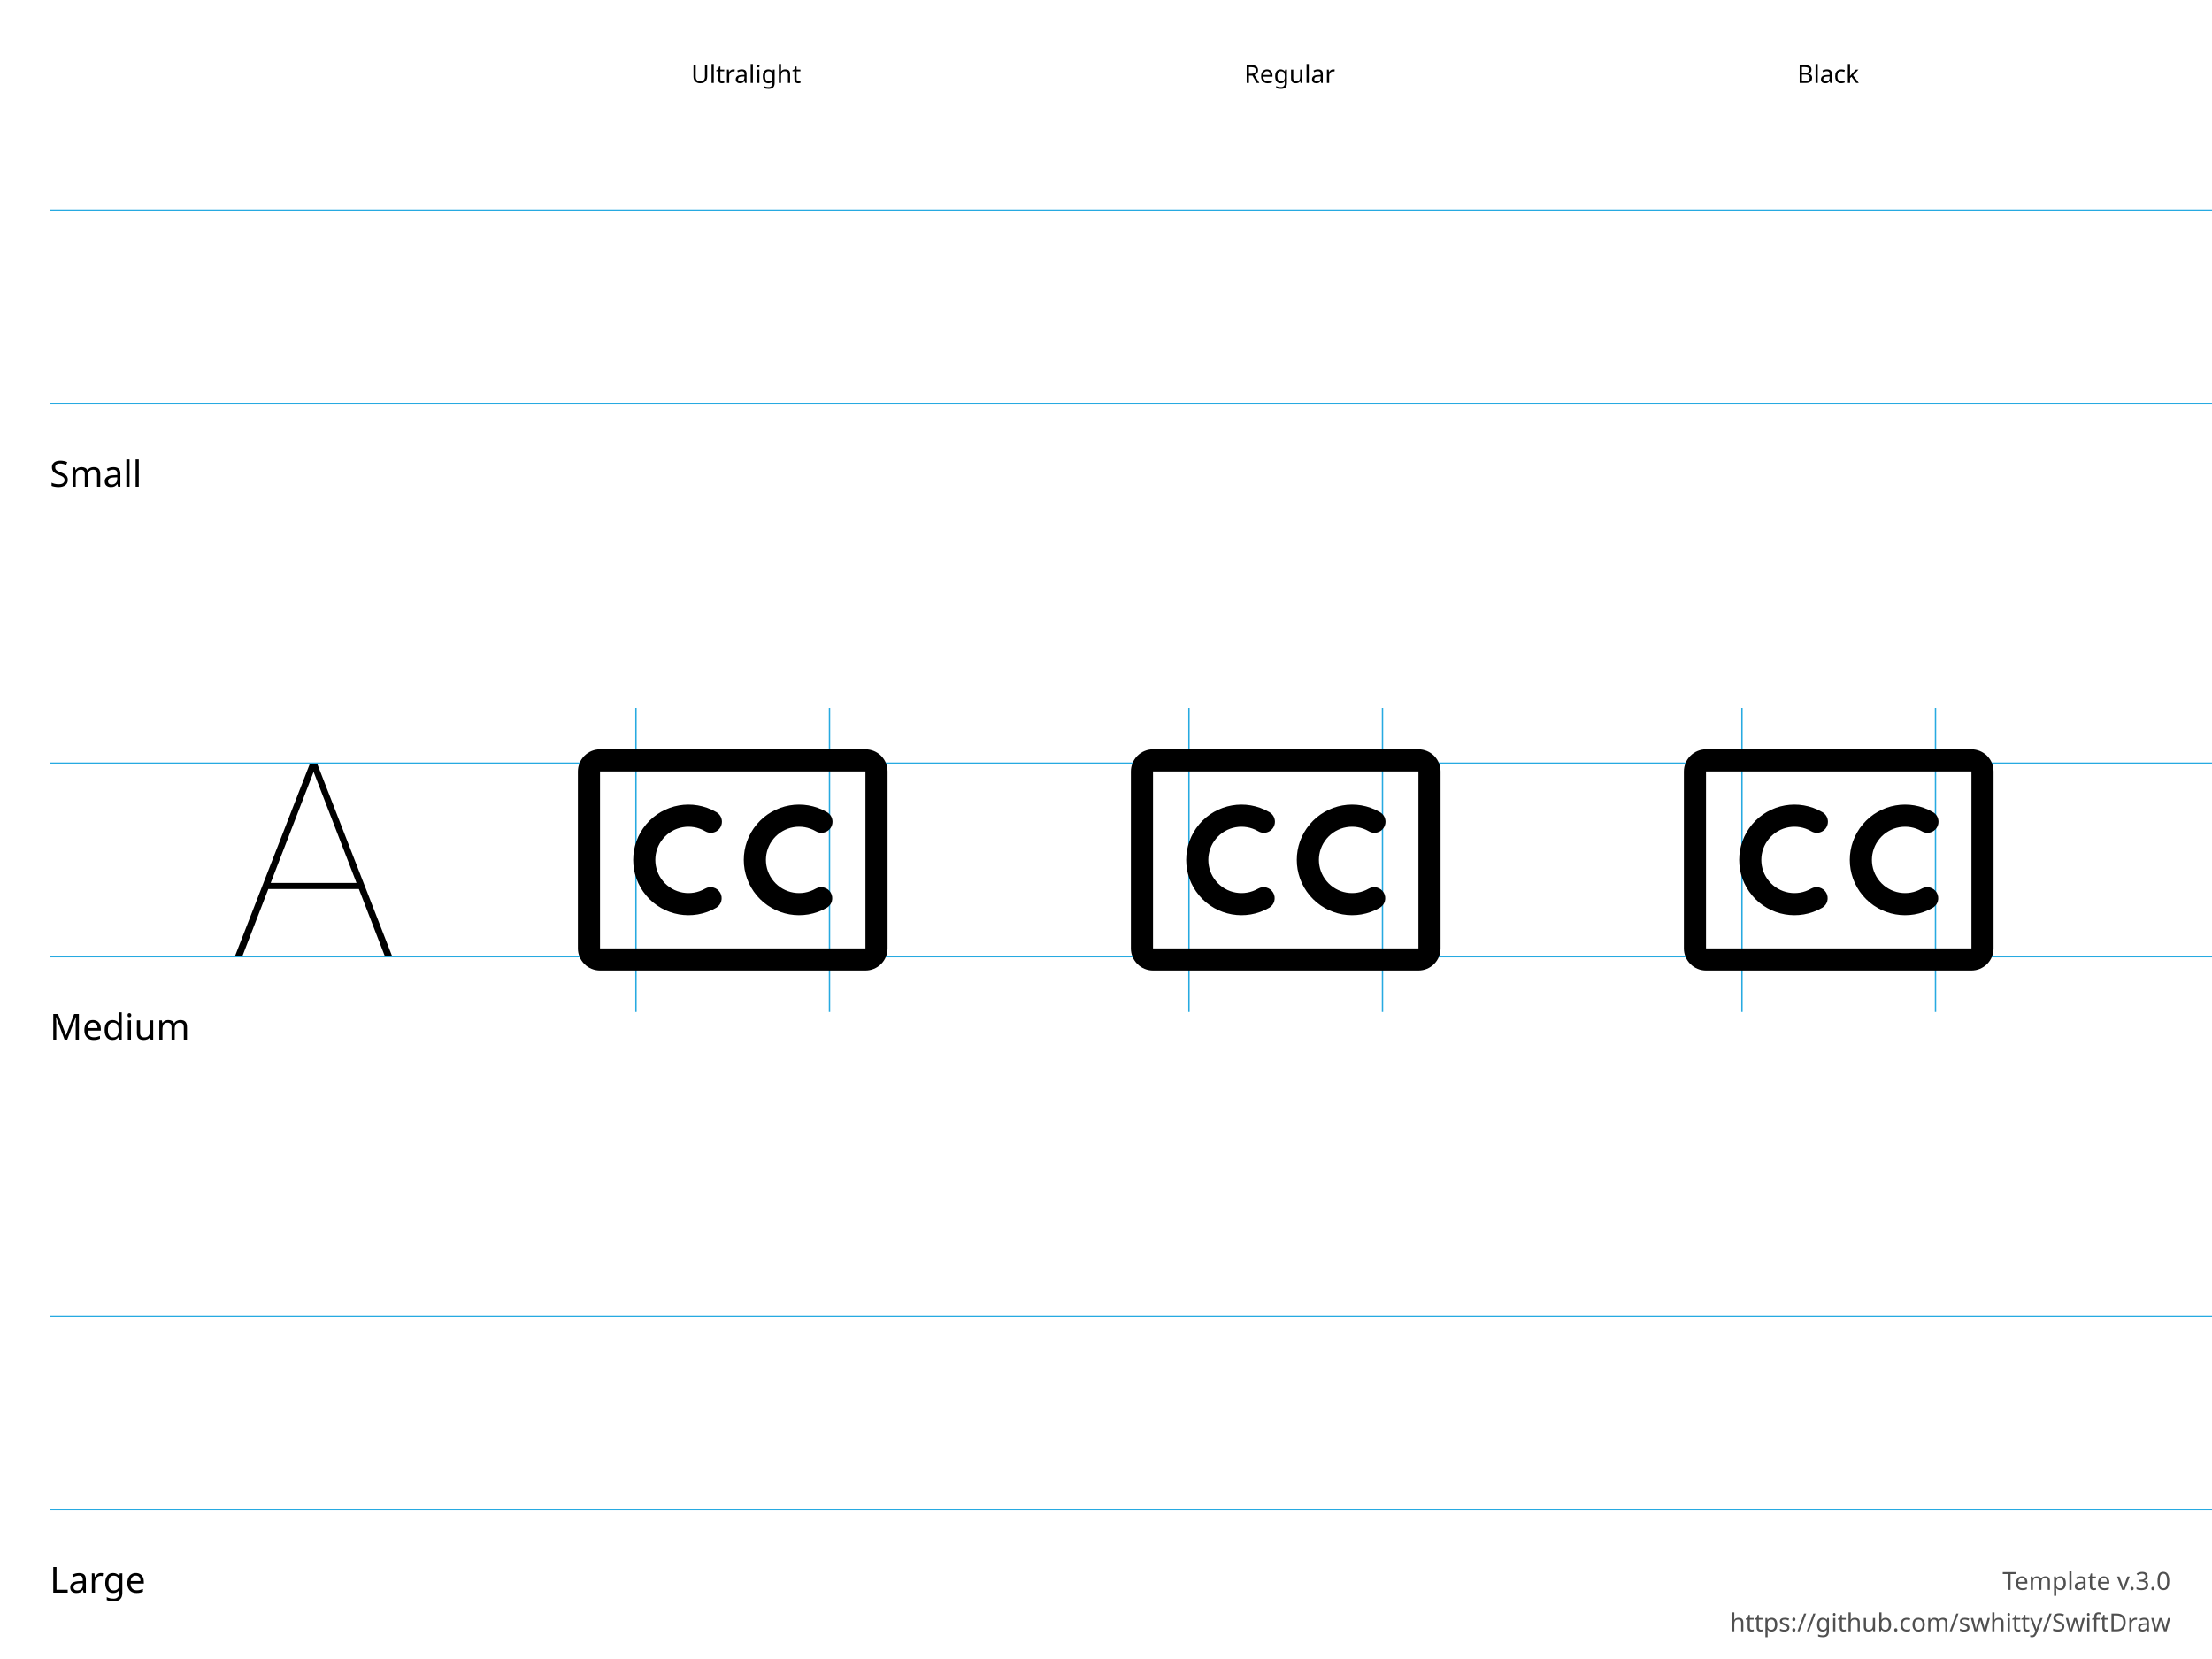
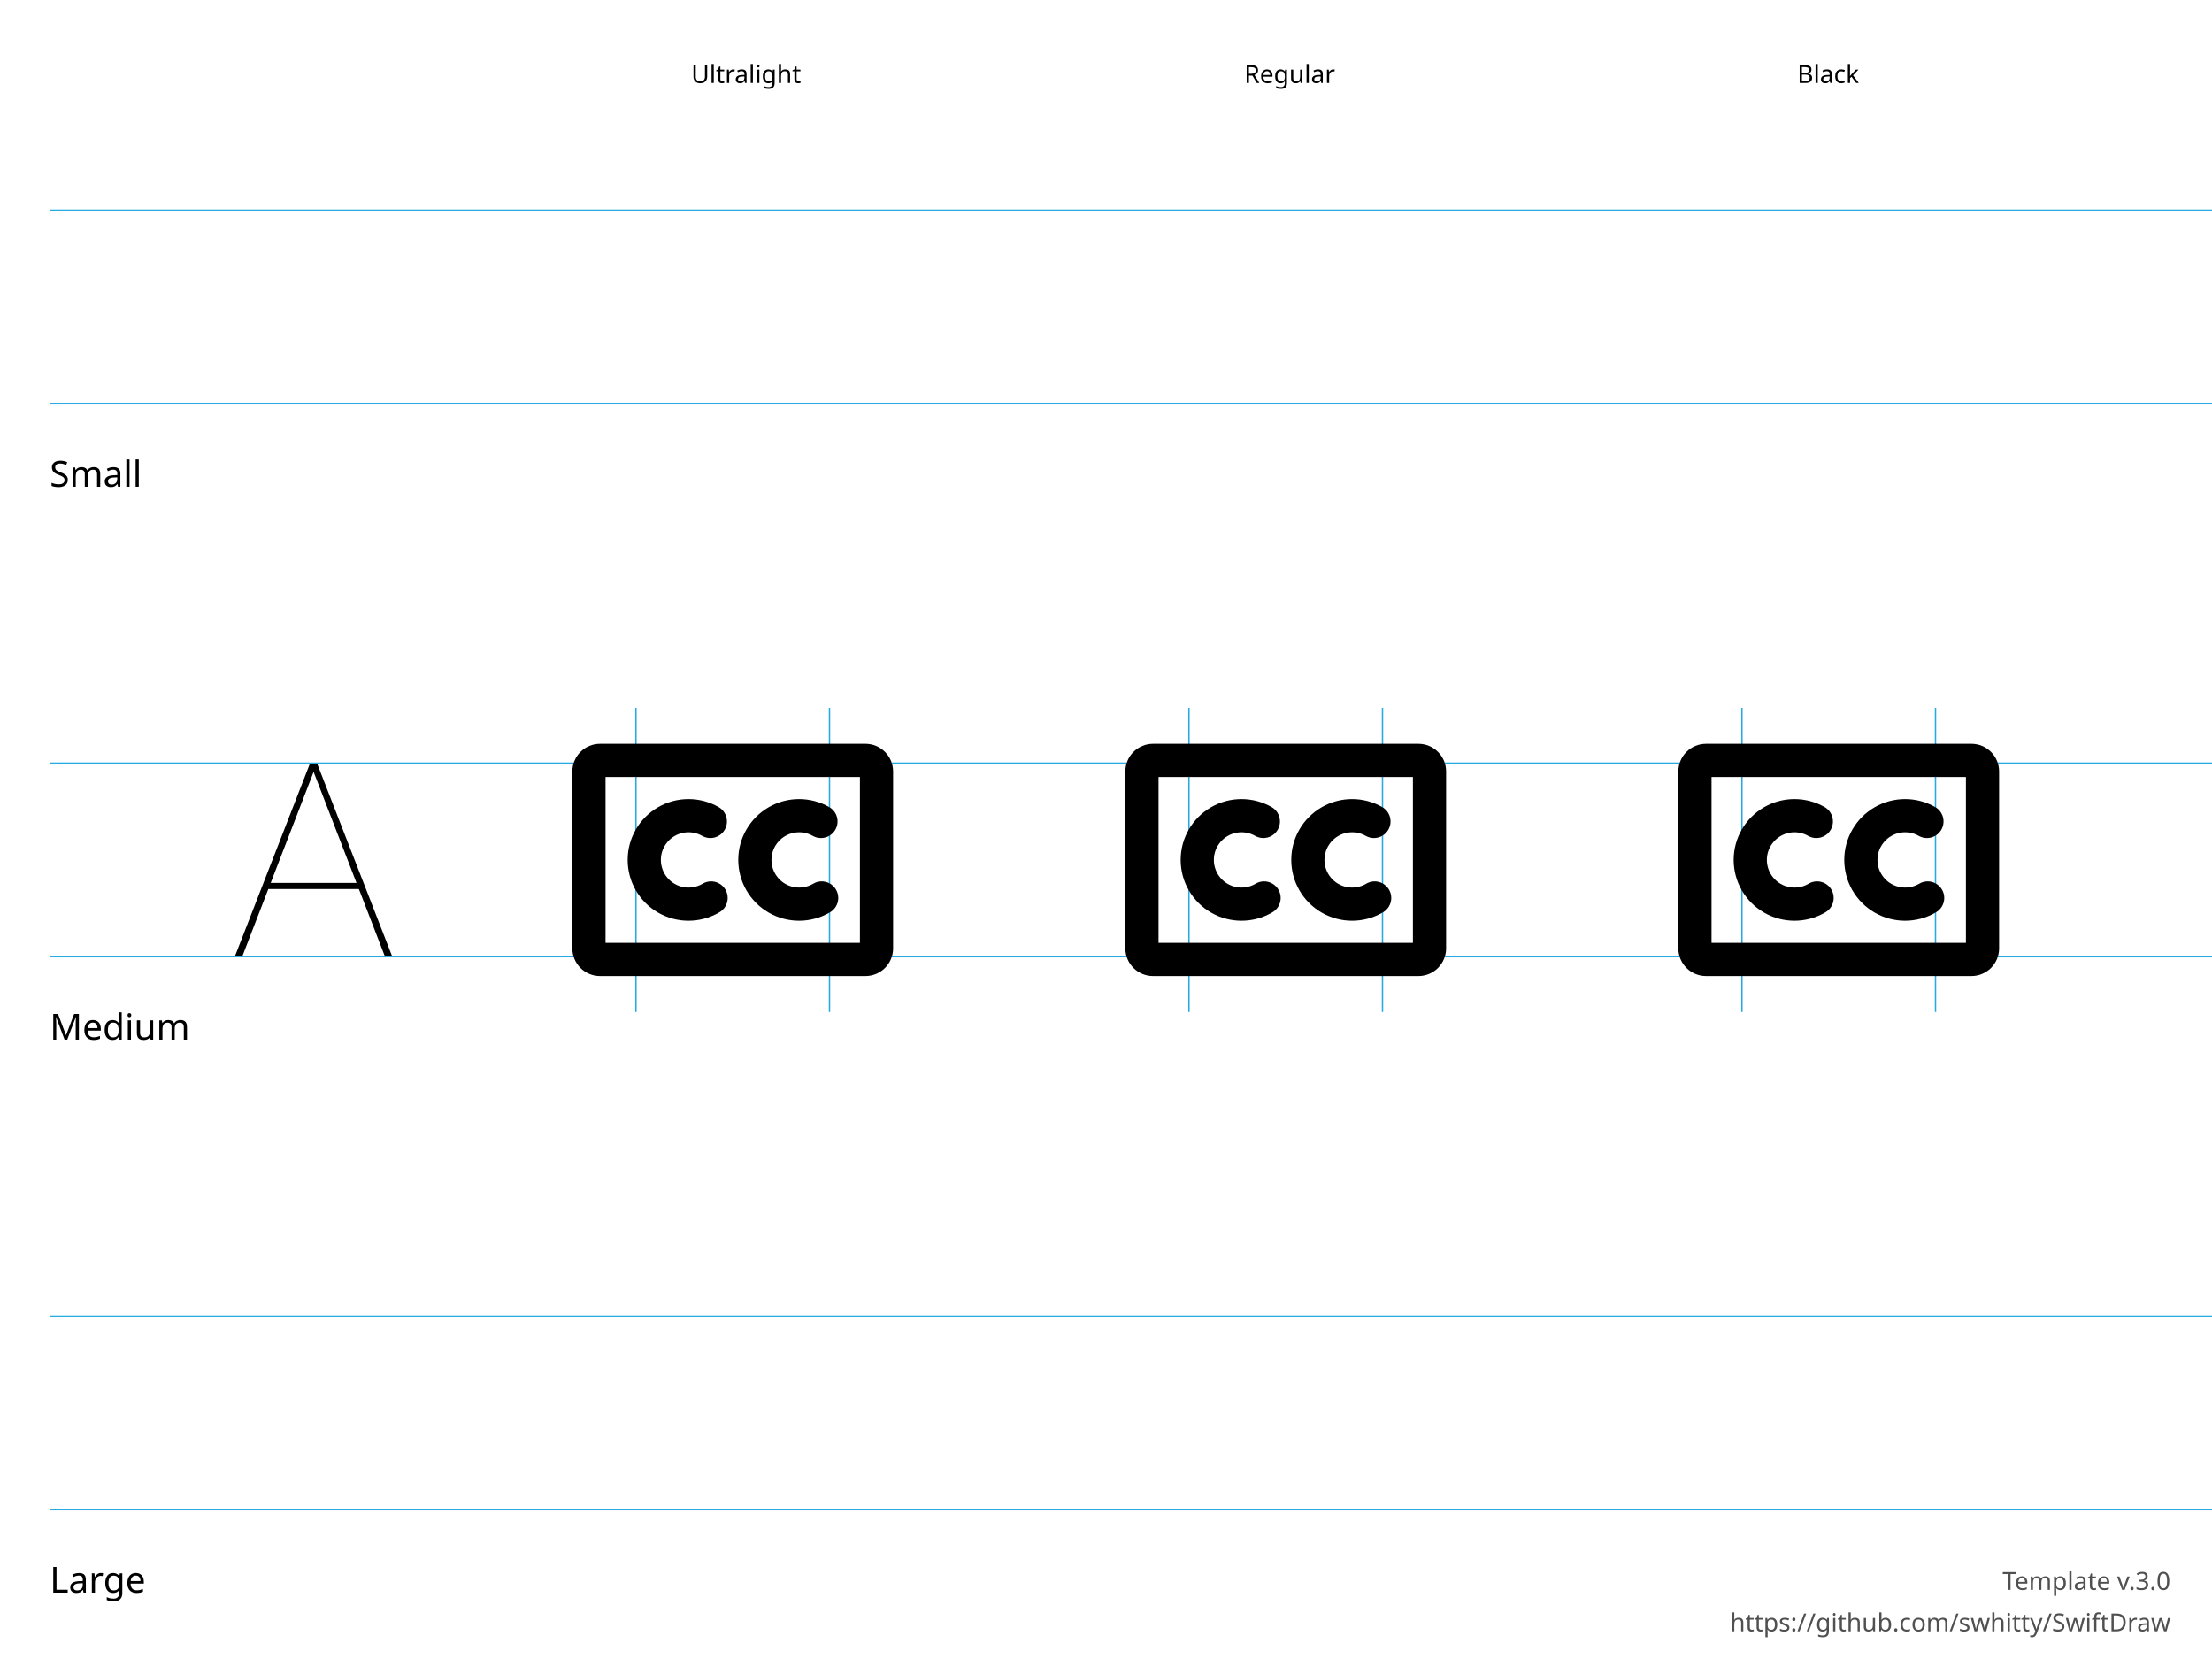
<svg xmlns="http://www.w3.org/2000/svg" height="600" width="800">
  <g id="Notes" font-family="LucidaGrande, 'Lucida Grande', sans-serif" font-size="13">
    <rect fill="white" height="600.0" width="800.0" x="0.0" y="0.0" />
    <g font-size="13">
      <text x="18.0" y="176.0">Small</text>
      <text x="18.0" y="376.0">Medium</text>
      <text x="18.0" y="576.0">Large</text>
    </g>
    <g font-size="9">
      <text x="250.0" y="30.0">Ultralight</text>
      <text x="450.0" y="30.0">Regular</text>
      <text x="650.0" y="30.0">Black</text>
      <text id="template-version" fill="#505050" text-anchor="end" x="785.0" y="575.0">Template v.3.0</text>
      <a href="https://github.com/swhitty/SwiftDraw">
        <text fill="#505050" text-anchor="end" x="785.0" y="590.0">https://github.com/swhitty/SwiftDraw</text>
      </a>
    </g>
  </g>
  <g id="Guides" stroke="rgb(39, 170, 225)" stroke-width="0.5">
    <path id="Capline-S" d="M18,76 l800,0" />
    <path id="H-reference" d="M85,145.755 L87.685,145.755 L113.369,79.287 L114.052,79.287 L114.052,76 L112.148,76 L85,145.755 Z M95.693,121.536 L130.996,121.536 L130.263,119.313 L96.474,119.313 L95.693,121.536 Z M139.15,145.755 L141.787,145.755 L114.638,76 L113.466,76 L113.466,79.287 L139.15,145.755 Z" stroke="none" transform="translate(0,200)" />
    <path id="Baseline-S" d="M18,146 l800,0" />
    <path id="left-margin-Ultralight-M" d="M230,256 l0,110" />
    <path id="right-margin-Ultralight-M" d="M300,256 l0,110" />
    <path id="left-margin-Regular-M" d="M430,256 l0,110" />
    <path id="right-margin-Regular-M" d="M500,256 l0,110" />
    <path id="left-margin-Black-M" d="M630,256 l0,110" />
    <path id="right-margin-Black-M" d="M700,256 l0,110" />
    <path id="Capline-M" d="M18,276 l800,0" />
    <path id="Baseline-M" d="M18,346 l800,0" />
    <path id="Capline-L" d="M18,476 l800,0" />
    <path id="Baseline-L" d="M18,546 l800,0" />
  </g>
  <g id="Symbols">
    <g id="Ultralight-M" transform="translate(0,200)">
-       <path d="M313,71 L217,71 C214.878,71 212.843,71.843 211.343,73.343 C209.843,74.843 209,76.878 209,79 L209,143 C209,145.122 209.843,147.157 211.343,148.657 C212.843,150.157 214.878,151 217,151 L313,151 C315.122,151 317.157,150.157 318.657,148.657 C320.157,147.157 321,145.122 321,143 L321,79 C321,76.878 320.157,74.843 318.657,73.343 C317.157,71.843 315.122,71 313,71 Z M313,143 L217,143 L217,79 L313,79 L313,143 Z M260.46,122.855 C261.566,124.767 260.912,127.214 259,128.32 C250.594,133.173 239.918,131.291 233.678,123.856 C227.439,116.421 227.439,105.579 233.678,98.144 C239.918,90.709 250.594,88.827 259,93.68 C260.278,94.374 261.079,95.707 261.091,97.161 C261.104,98.615 260.326,99.961 259.06,100.677 C257.794,101.393 256.24,101.365 255,100.605 C249.957,97.696 243.553,98.827 239.811,103.288 C236.069,107.749 236.069,114.251 239.811,118.712 C243.553,123.173 249.957,124.304 255,121.395 C256.911,120.293 259.354,120.946 260.46,122.855 Z M300.46,122.855 C301.566,124.767 300.912,127.214 299,128.32 C290.594,133.173 279.918,131.291 273.678,123.856 C267.439,116.421 267.439,105.579 273.678,98.144 C279.918,90.709 290.594,88.827 299,93.68 C300.278,94.374 301.079,95.707 301.091,97.161 C301.104,98.615 300.326,99.961 299.06,100.677 C297.794,101.393 296.24,101.365 295,100.605 C289.957,97.696 283.553,98.827 279.811,103.288 C276.069,107.749 276.069,114.251 279.811,118.712 C283.553,123.173 289.957,124.304 295,121.395 C296.911,120.293 299.354,120.946 300.46,122.855 Z" />
+       <path d="M313,69 L217,69 C214.348,69 211.804,70.054 209.929,71.929 C208.054,73.804 207,76.348 207,79 L207,143 C207,145.652 208.054,148.196 209.929,150.071 C211.804,151.946 214.348,153 217,153 L313,153 C315.652,153 318.196,151.946 320.071,150.071 C321.946,148.196 323,145.652 323,143 L323,79 C323,76.348 321.946,73.804 320.071,71.929 C318.196,70.054 315.652,69 313,69 Z M311,141 L219,141 L219,81 L311,81 Z M227,111 C227,103.137 231.194,95.874 238.001,91.944 C244.808,88.015 253.195,88.015 260.002,91.946 C262.804,93.633 263.739,97.254 262.103,100.087 C260.467,102.92 256.864,103.92 254.002,102.336 C249.799,99.915 244.465,100.859 241.348,104.576 C238.231,108.292 238.231,113.71 241.348,117.427 C244.465,121.143 249.799,122.087 254.002,119.666 C255.862,118.51 258.204,118.458 260.113,119.532 C262.021,120.606 263.193,122.634 263.17,124.824 C263.147,127.014 261.933,129.018 260.002,130.051 C253.195,133.982 244.809,133.983 238.001,130.053 C231.194,126.123 227,118.86 227,111 Z M267,111 C267,103.137 271.194,95.874 278.001,91.944 C284.808,88.015 293.195,88.015 300.002,91.946 C302.804,93.633 303.739,97.254 302.103,100.087 C300.467,102.92 296.864,103.92 294.002,102.336 C289.799,99.915 284.465,100.859 281.348,104.576 C278.231,108.292 278.231,113.71 281.348,117.427 C284.465,121.143 289.799,122.087 294.002,119.666 C295.862,118.51 298.204,118.458 300.113,119.532 C302.021,120.606 303.193,122.634 303.17,124.824 C303.147,127.014 301.933,129.018 300.002,130.051 C293.195,133.982 284.809,133.983 278.001,130.053 C271.194,126.123 267,118.86 267,111 Z" />
    </g>
    <g id="Regular-M" transform="translate(0,200)">
-       <path d="M513,71 L417,71 C414.878,71 412.843,71.843 411.343,73.343 C409.843,74.843 409,76.878 409,79 L409,143 C409,145.122 409.843,147.157 411.343,148.657 C412.843,150.157 414.878,151 417,151 L513,151 C515.122,151 517.157,150.157 518.657,148.657 C520.157,147.157 521,145.122 521,143 L521,79 C521,76.878 520.157,74.843 518.657,73.343 C517.157,71.843 515.122,71 513,71 Z M513,143 L417,143 L417,79 L513,79 L513,143 Z M460.46,122.855 C461.566,124.767 460.912,127.214 459,128.32 C450.594,133.173 439.918,131.291 433.678,123.856 C427.439,116.421 427.439,105.579 433.678,98.144 C439.918,90.709 450.594,88.827 459,93.68 C460.278,94.374 461.079,95.707 461.091,97.161 C461.104,98.615 460.326,99.961 459.06,100.677 C457.794,101.393 456.24,101.365 455,100.605 C449.957,97.696 443.553,98.827 439.811,103.288 C436.069,107.749 436.069,114.251 439.811,118.712 C443.553,123.173 449.957,124.304 455,121.395 C456.911,120.293 459.354,120.946 460.46,122.855 Z M500.46,122.855 C501.566,124.767 500.912,127.214 499,128.32 C490.594,133.173 479.918,131.291 473.678,123.856 C467.439,116.421 467.439,105.579 473.678,98.144 C479.918,90.709 490.594,88.827 499,93.68 C500.278,94.374 501.079,95.707 501.091,97.161 C501.104,98.615 500.326,99.961 499.06,100.677 C497.794,101.393 496.24,101.365 495,100.605 C489.957,97.696 483.553,98.827 479.811,103.288 C476.069,107.749 476.069,114.251 479.811,118.712 C483.553,123.173 489.957,124.304 495,121.395 C496.911,120.293 499.354,120.946 500.46,122.855 Z" />
+       <path d="M513,69 L417,69 C414.348,69 411.804,70.054 409.929,71.929 C408.054,73.804 407,76.348 407,79 L407,143 C407,145.652 408.054,148.196 409.929,150.071 C411.804,151.946 414.348,153 417,153 L513,153 C515.652,153 518.196,151.946 520.071,150.071 C521.946,148.196 523,145.652 523,143 L523,79 C523,76.348 521.946,73.804 520.071,71.929 C518.196,70.054 515.652,69 513,69 Z M511,141 L419,141 L419,81 L511,81 Z M427,111 C427,103.137 431.194,95.874 438.001,91.944 C444.808,88.015 453.195,88.015 460.002,91.946 C462.804,93.633 463.739,97.254 462.103,100.087 C460.467,102.92 456.864,103.92 454.002,102.336 C449.799,99.915 444.465,100.859 441.348,104.576 C438.231,108.292 438.231,113.71 441.348,117.427 C444.465,121.143 449.799,122.087 454.002,119.666 C455.862,118.51 458.204,118.458 460.113,119.532 C462.021,120.606 463.193,122.634 463.17,124.824 C463.147,127.014 461.933,129.018 460.002,130.051 C453.195,133.982 444.809,133.983 438.001,130.053 C431.194,126.123 427,118.86 427,111 Z M467,111 C467,103.137 471.194,95.874 478.001,91.944 C484.808,88.015 493.195,88.015 500.002,91.946 C502.804,93.633 503.739,97.254 502.103,100.087 C500.467,102.92 496.864,103.92 494.002,102.336 C489.799,99.915 484.465,100.859 481.348,104.576 C478.231,108.292 478.231,113.71 481.348,117.427 C484.465,121.143 489.799,122.087 494.002,119.666 C495.862,118.51 498.204,118.458 500.113,119.532 C502.021,120.606 503.193,122.634 503.17,124.824 C503.147,127.014 501.933,129.018 500.002,130.051 C493.195,133.982 484.809,133.983 478.001,130.053 C471.194,126.123 467,118.86 467,111 Z" />
    </g>
    <g id="Black-M" transform="translate(0,200)">
-       <path d="M713,71 L617,71 C614.878,71 612.843,71.843 611.343,73.343 C609.843,74.843 609,76.878 609,79 L609,143 C609,145.122 609.843,147.157 611.343,148.657 C612.843,150.157 614.878,151 617,151 L713,151 C715.122,151 717.157,150.157 718.657,148.657 C720.157,147.157 721,145.122 721,143 L721,79 C721,76.878 720.157,74.843 718.657,73.343 C717.157,71.843 715.122,71 713,71 Z M713,143 L617,143 L617,79 L713,79 L713,143 Z M660.46,122.855 C661.566,124.767 660.912,127.214 659,128.32 C650.594,133.173 639.918,131.291 633.678,123.856 C627.439,116.421 627.439,105.579 633.678,98.144 C639.918,90.709 650.594,88.827 659,93.68 C660.278,94.374 661.079,95.707 661.091,97.161 C661.104,98.615 660.326,99.961 659.06,100.677 C657.794,101.393 656.24,101.365 655,100.605 C649.957,97.696 643.553,98.827 639.811,103.288 C636.069,107.749 636.069,114.251 639.811,118.712 C643.553,123.173 649.957,124.304 655,121.395 C656.911,120.293 659.354,120.946 660.46,122.855 Z M700.46,122.855 C701.566,124.767 700.912,127.214 699,128.32 C690.594,133.173 679.918,131.291 673.678,123.856 C667.439,116.421 667.439,105.579 673.678,98.144 C679.918,90.709 690.594,88.827 699,93.68 C700.278,94.374 701.079,95.707 701.091,97.161 C701.104,98.615 700.326,99.961 699.06,100.677 C697.794,101.393 696.24,101.365 695,100.605 C689.957,97.696 683.553,98.827 679.811,103.288 C676.069,107.749 676.069,114.251 679.811,118.712 C683.553,123.173 689.957,124.304 695,121.395 C696.911,120.293 699.354,120.946 700.46,122.855 Z" />
+       <path d="M713,69 L617,69 C614.348,69 611.804,70.054 609.929,71.929 C608.054,73.804 607,76.348 607,79 L607,143 C607,145.652 608.054,148.196 609.929,150.071 C611.804,151.946 614.348,153 617,153 L713,153 C715.652,153 718.196,151.946 720.071,150.071 C721.946,148.196 723,145.652 723,143 L723,79 C723,76.348 721.946,73.804 720.071,71.929 C718.196,70.054 715.652,69 713,69 Z M711,141 L619,141 L619,81 L711,81 Z M627,111 C627,103.137 631.194,95.874 638.001,91.944 C644.808,88.015 653.195,88.015 660.002,91.946 C662.804,93.633 663.739,97.254 662.103,100.087 C660.467,102.92 656.864,103.92 654.002,102.336 C649.799,99.915 644.465,100.859 641.348,104.576 C638.231,108.292 638.231,113.71 641.348,117.427 C644.465,121.143 649.799,122.087 654.002,119.666 C655.862,118.51 658.204,118.458 660.113,119.532 C662.021,120.606 663.193,122.634 663.17,124.824 C663.147,127.014 661.933,129.018 660.002,130.051 C653.195,133.982 644.809,133.983 638.001,130.053 C631.194,126.123 627,118.86 627,111 Z M667,111 C667,103.137 671.194,95.874 678.001,91.944 C684.808,88.015 693.195,88.015 700.002,91.946 C702.804,93.633 703.739,97.254 702.103,100.087 C700.467,102.92 696.864,103.92 694.002,102.336 C689.799,99.915 684.465,100.859 681.348,104.576 C678.231,108.292 678.231,113.71 681.348,117.427 C684.465,121.143 689.799,122.087 694.002,119.666 C695.862,118.51 698.204,118.458 700.113,119.532 C702.021,120.606 703.193,122.634 703.17,124.824 C703.147,127.014 701.933,129.018 700.002,130.051 C693.195,133.982 684.809,133.983 678.001,130.053 C671.194,126.123 667,118.86 667,111 Z" />
    </g>
  </g>
</svg>
